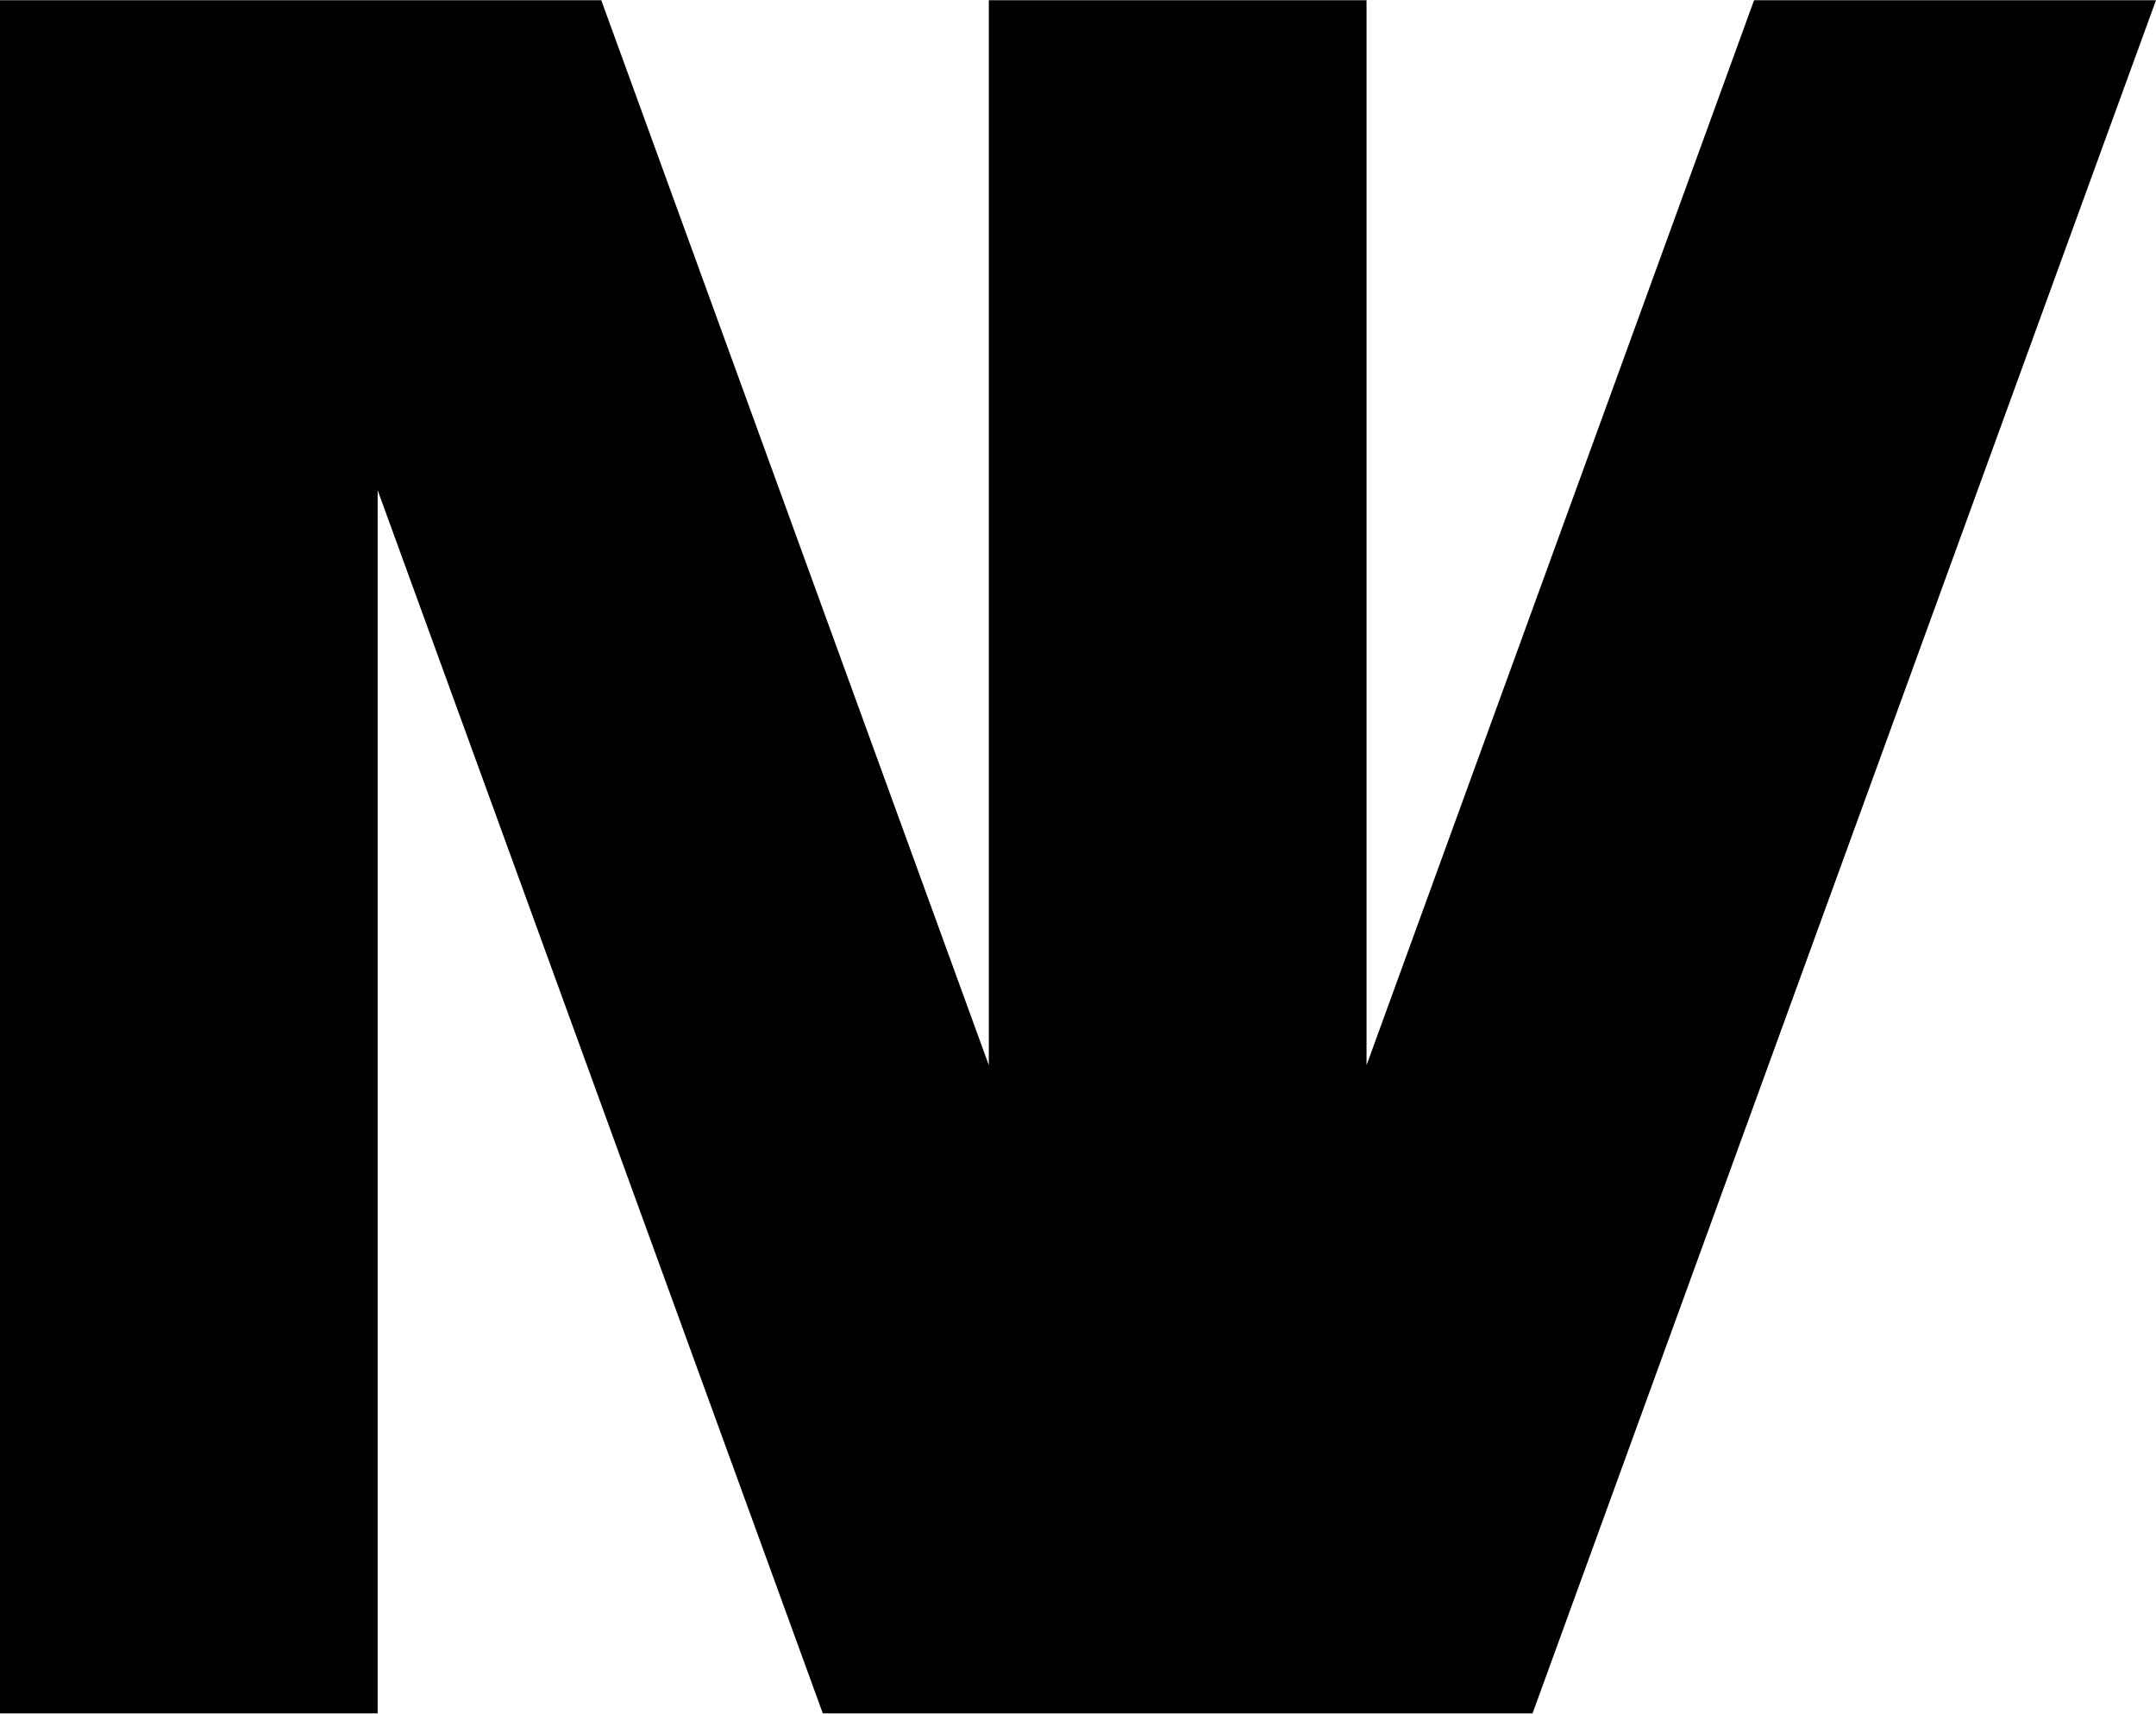
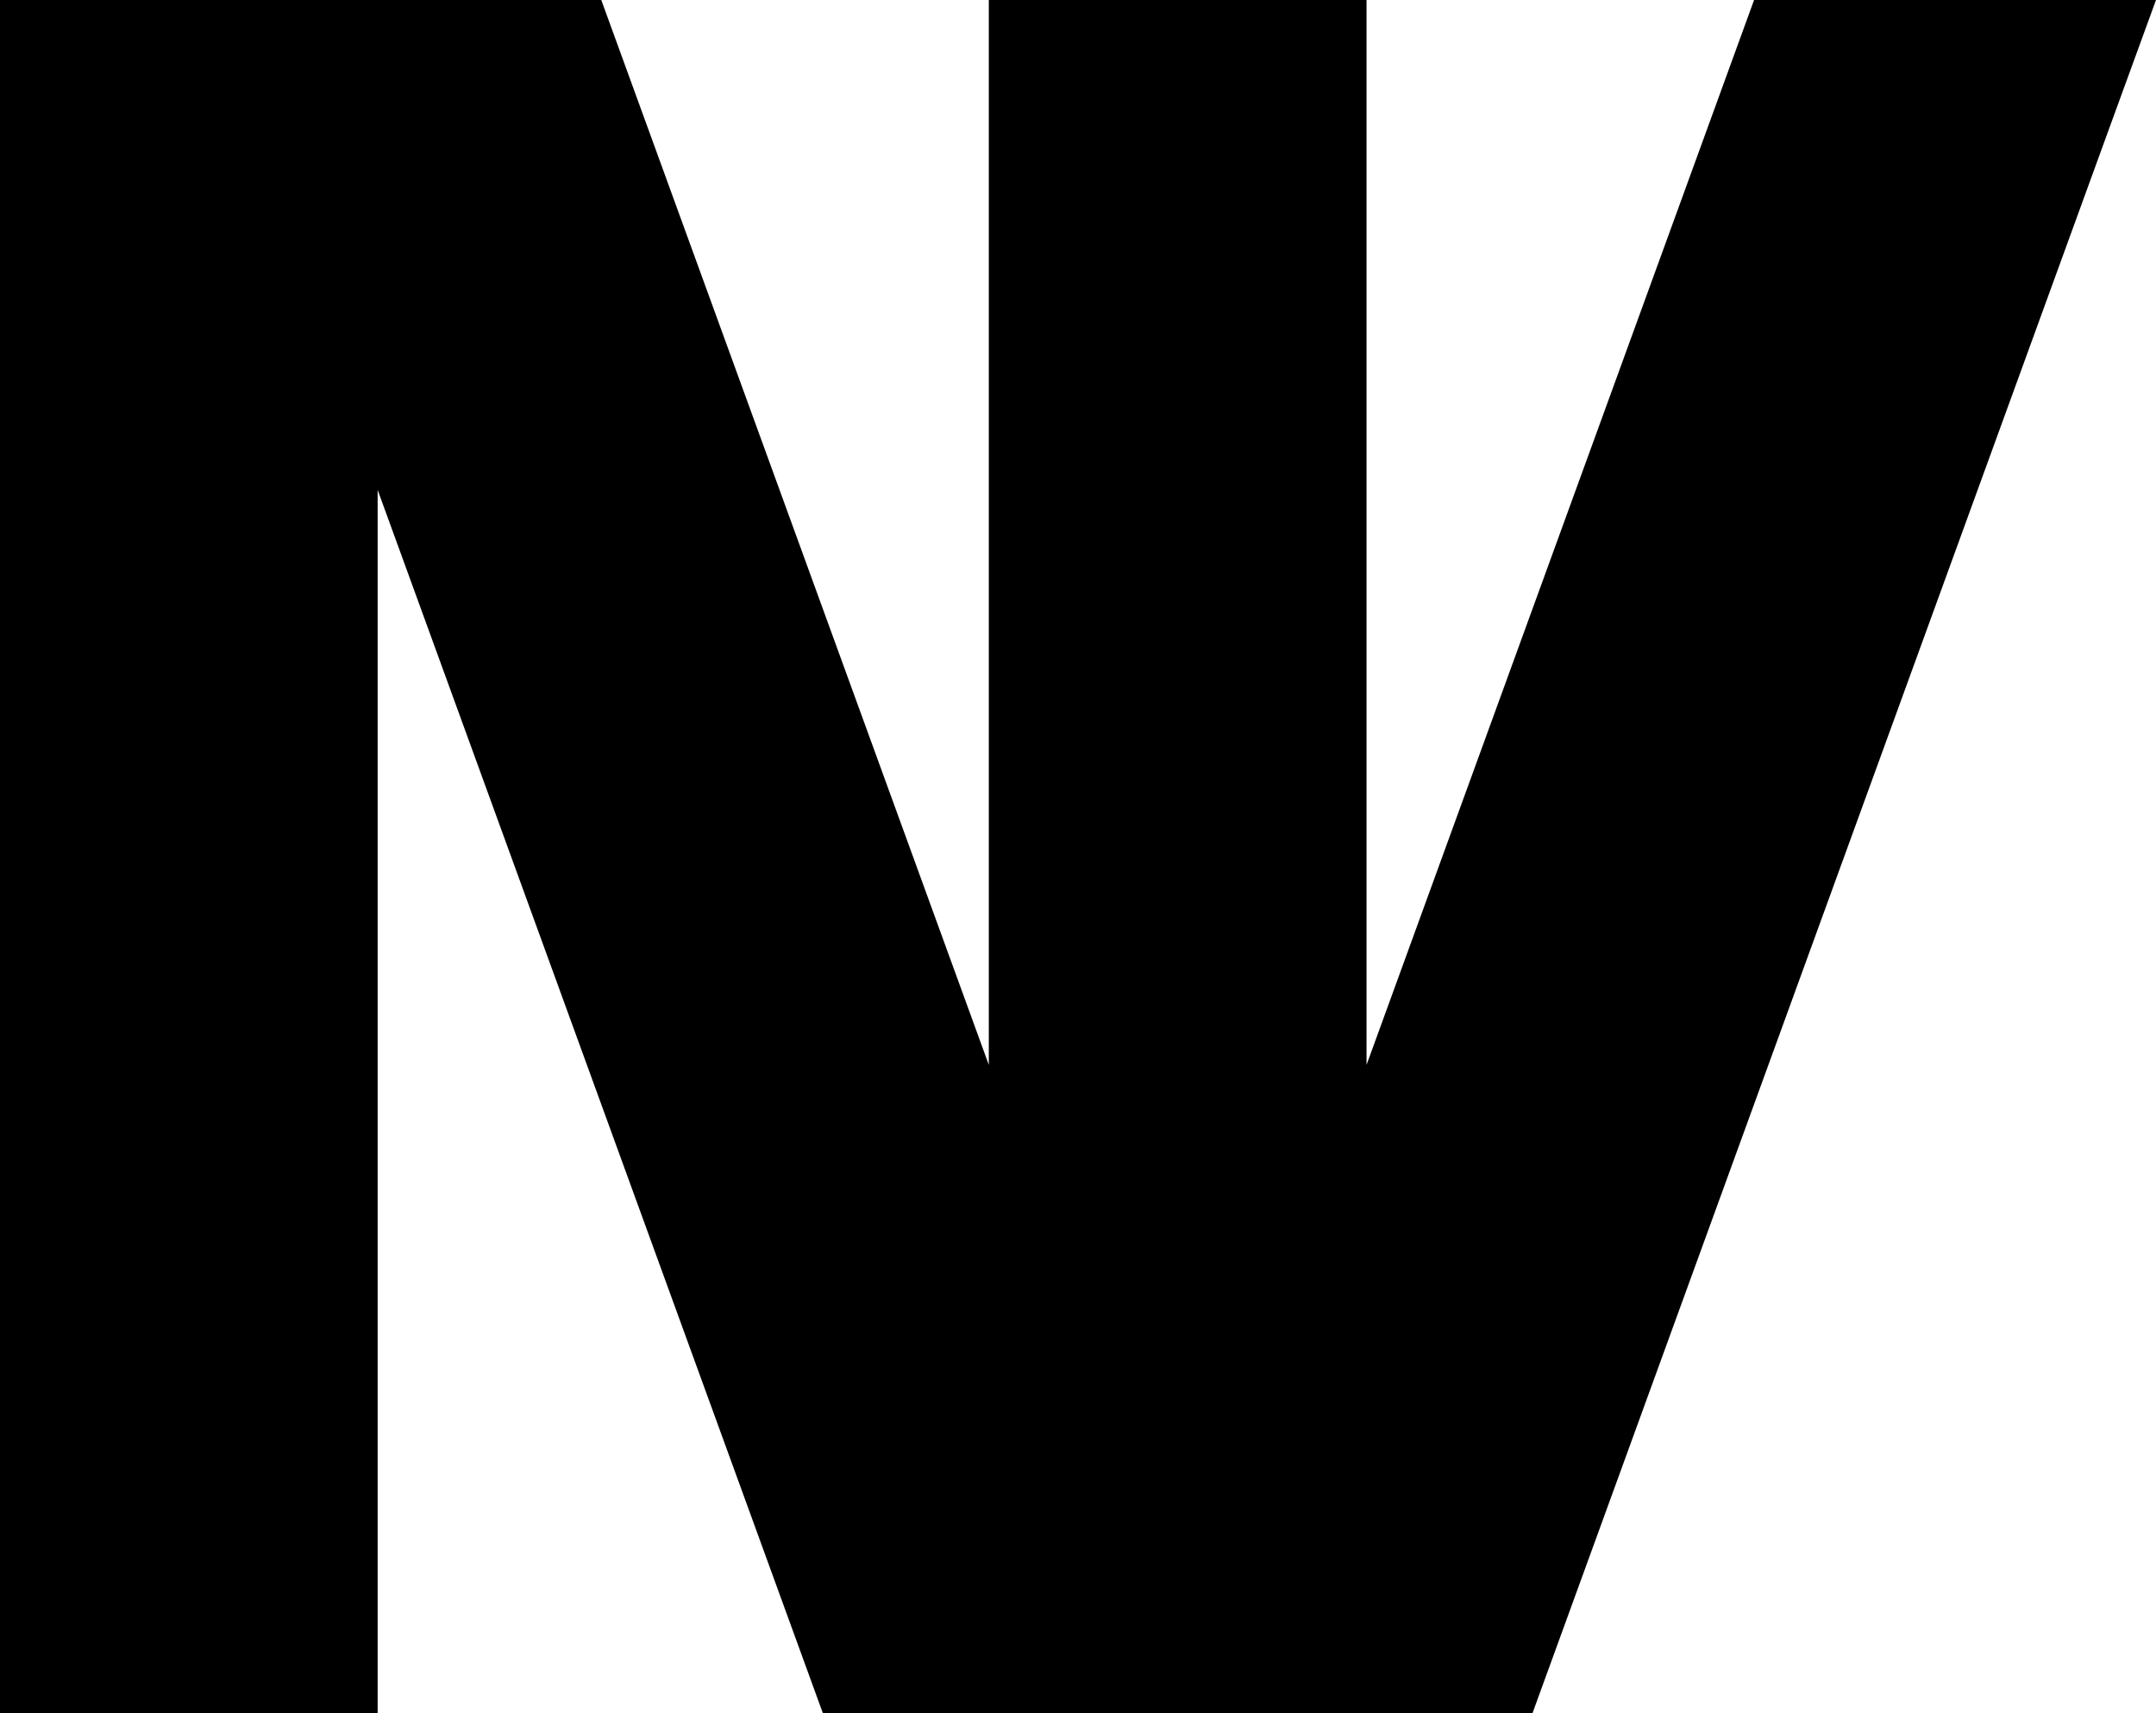
- <svg xmlns="http://www.w3.org/2000/svg" xml:space="preserve" width="1334px" height="1060px" version="1.1" style="shape-rendering:geometricPrecision; text-rendering:geometricPrecision; image-rendering:optimizeQuality; fill-rule:evenodd; clip-rule:evenodd" viewBox="0 0 233.5 185.49">
+ <svg xmlns="http://www.w3.org/2000/svg" viewBox="0 0 233.5 185.49">
  <g>
    <polygon fill="black" points="0,0 34.21,0 40.9,0 41.92,0 65.12,0 65.12,0 107.09,115.31 107.09,0 148,0 148,115.31 189.97,0 233.5,0 228.4,13.99 165.98,185.49 148,185.49 107.09,185.49 89.11,185.49 40.9,53.05 40.9,185.49 0,185.49 " />
  </g>
</svg>
